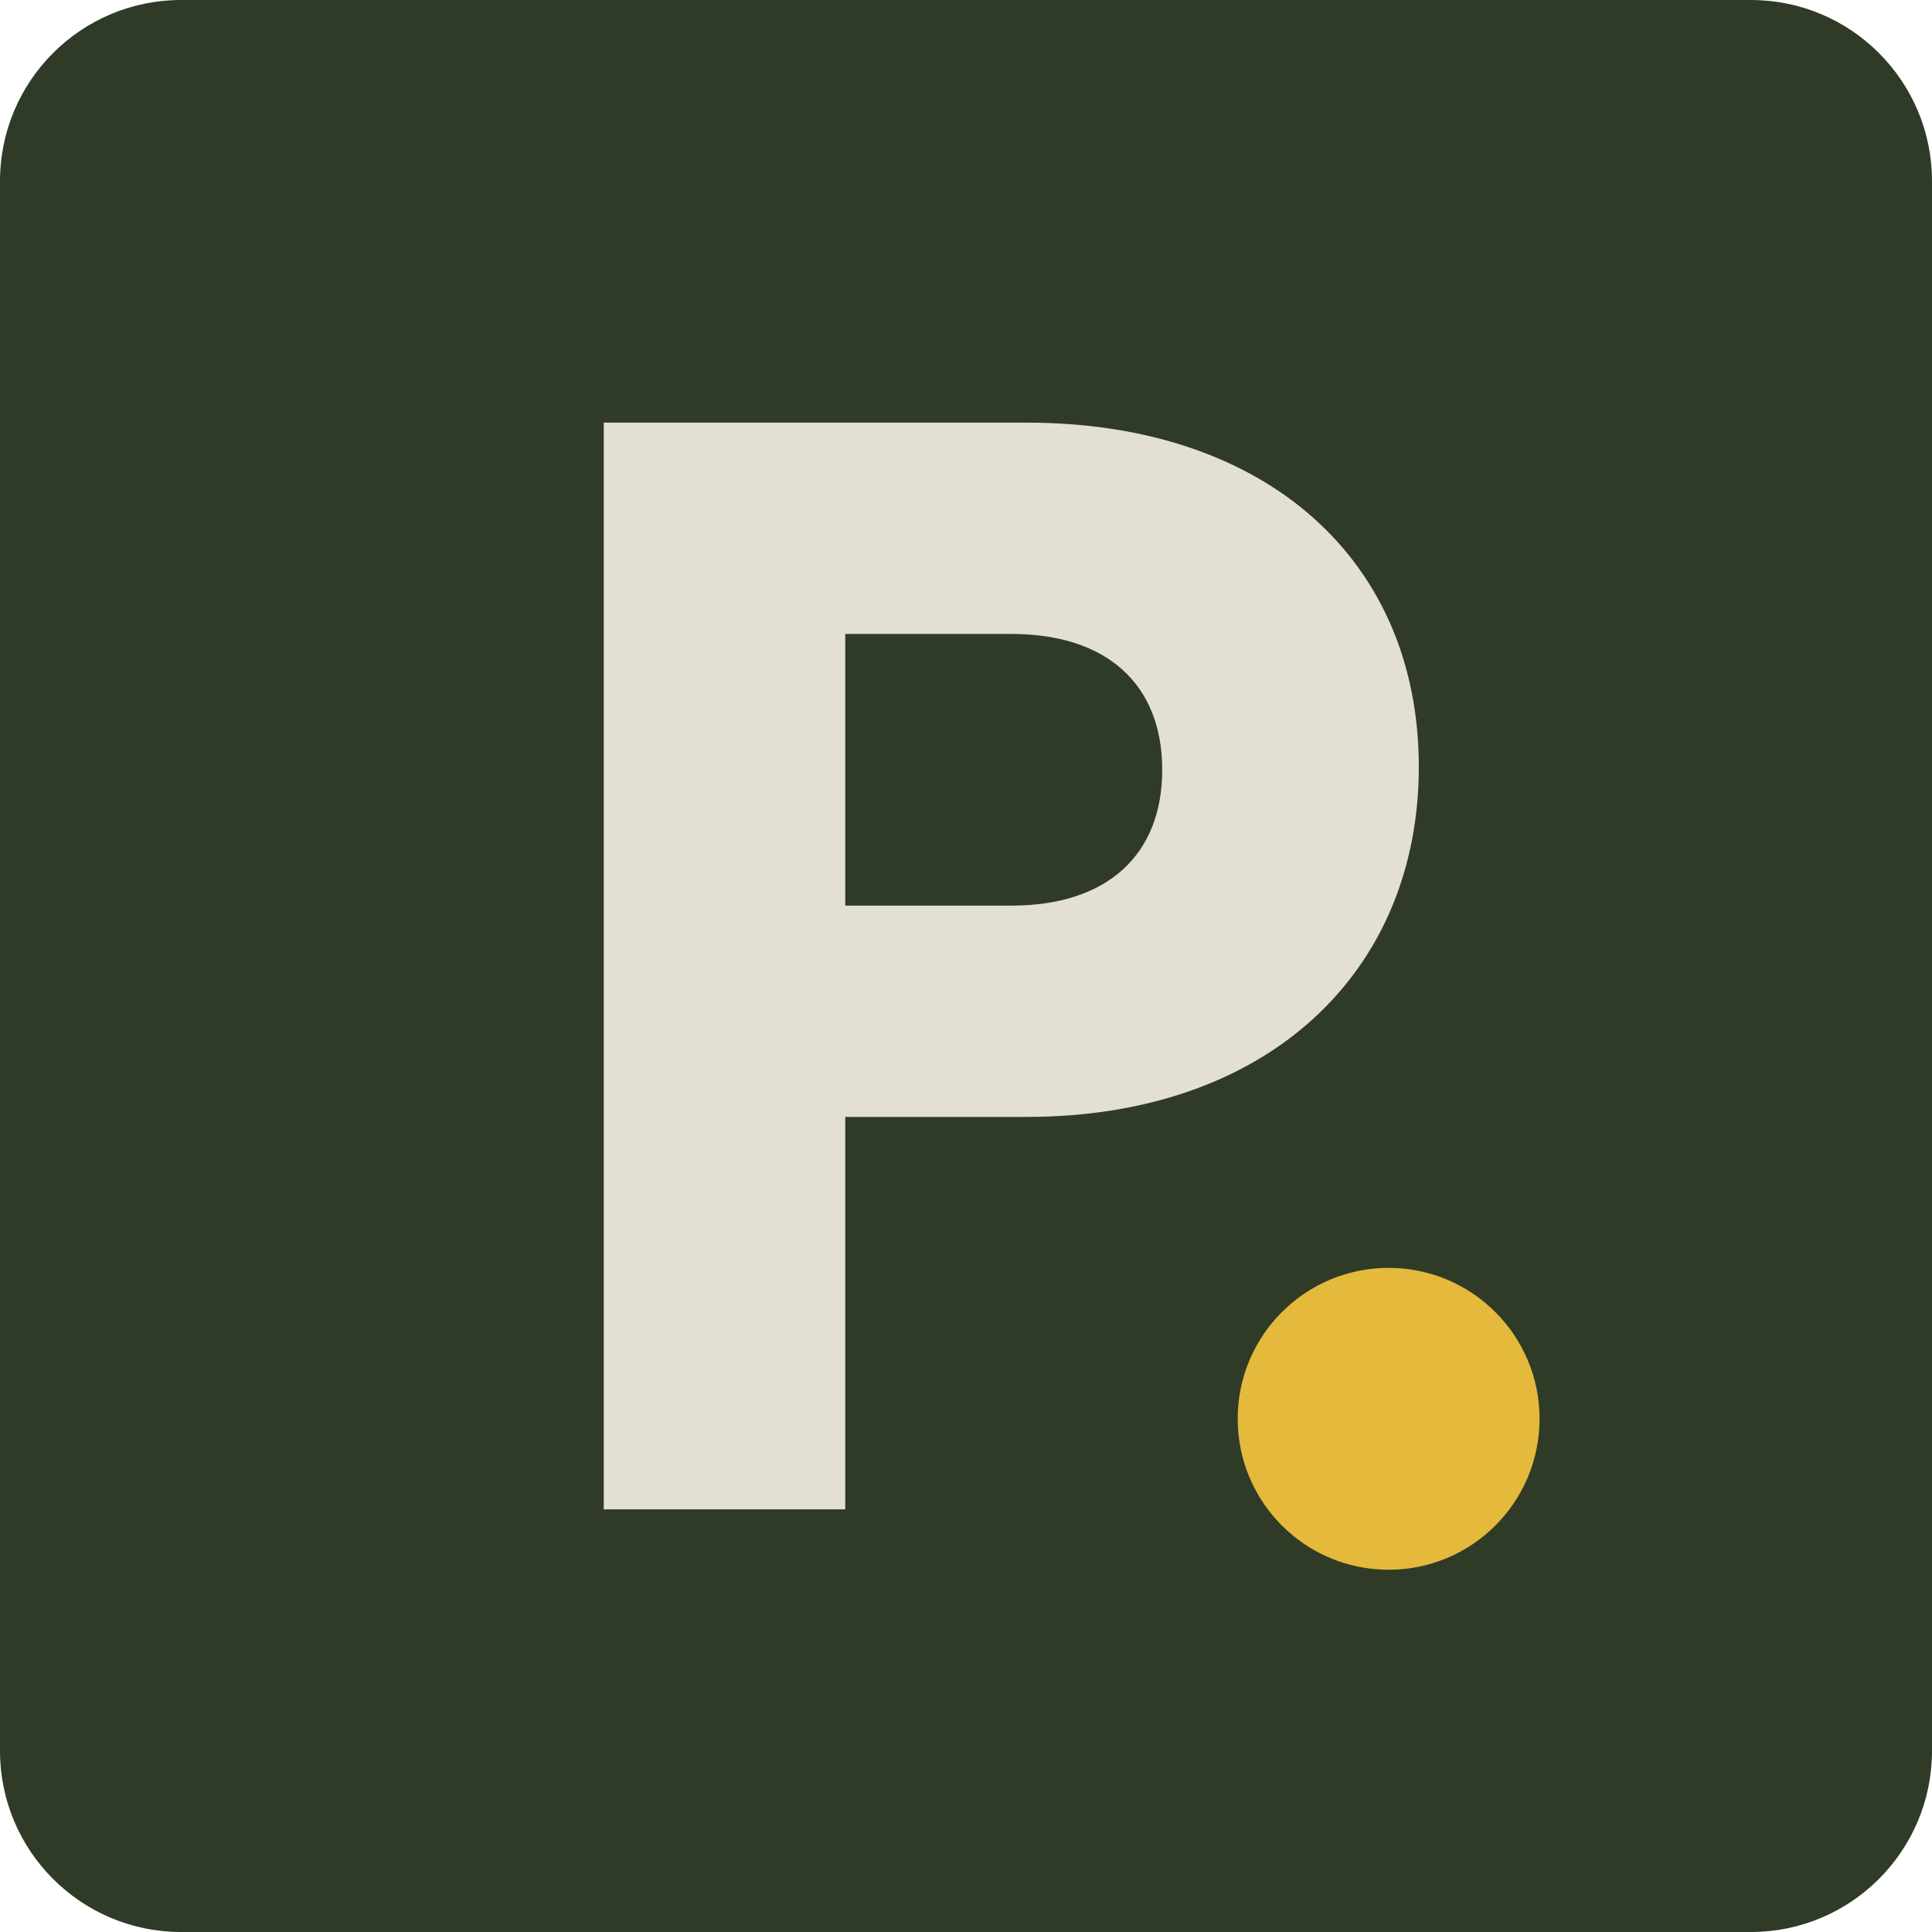
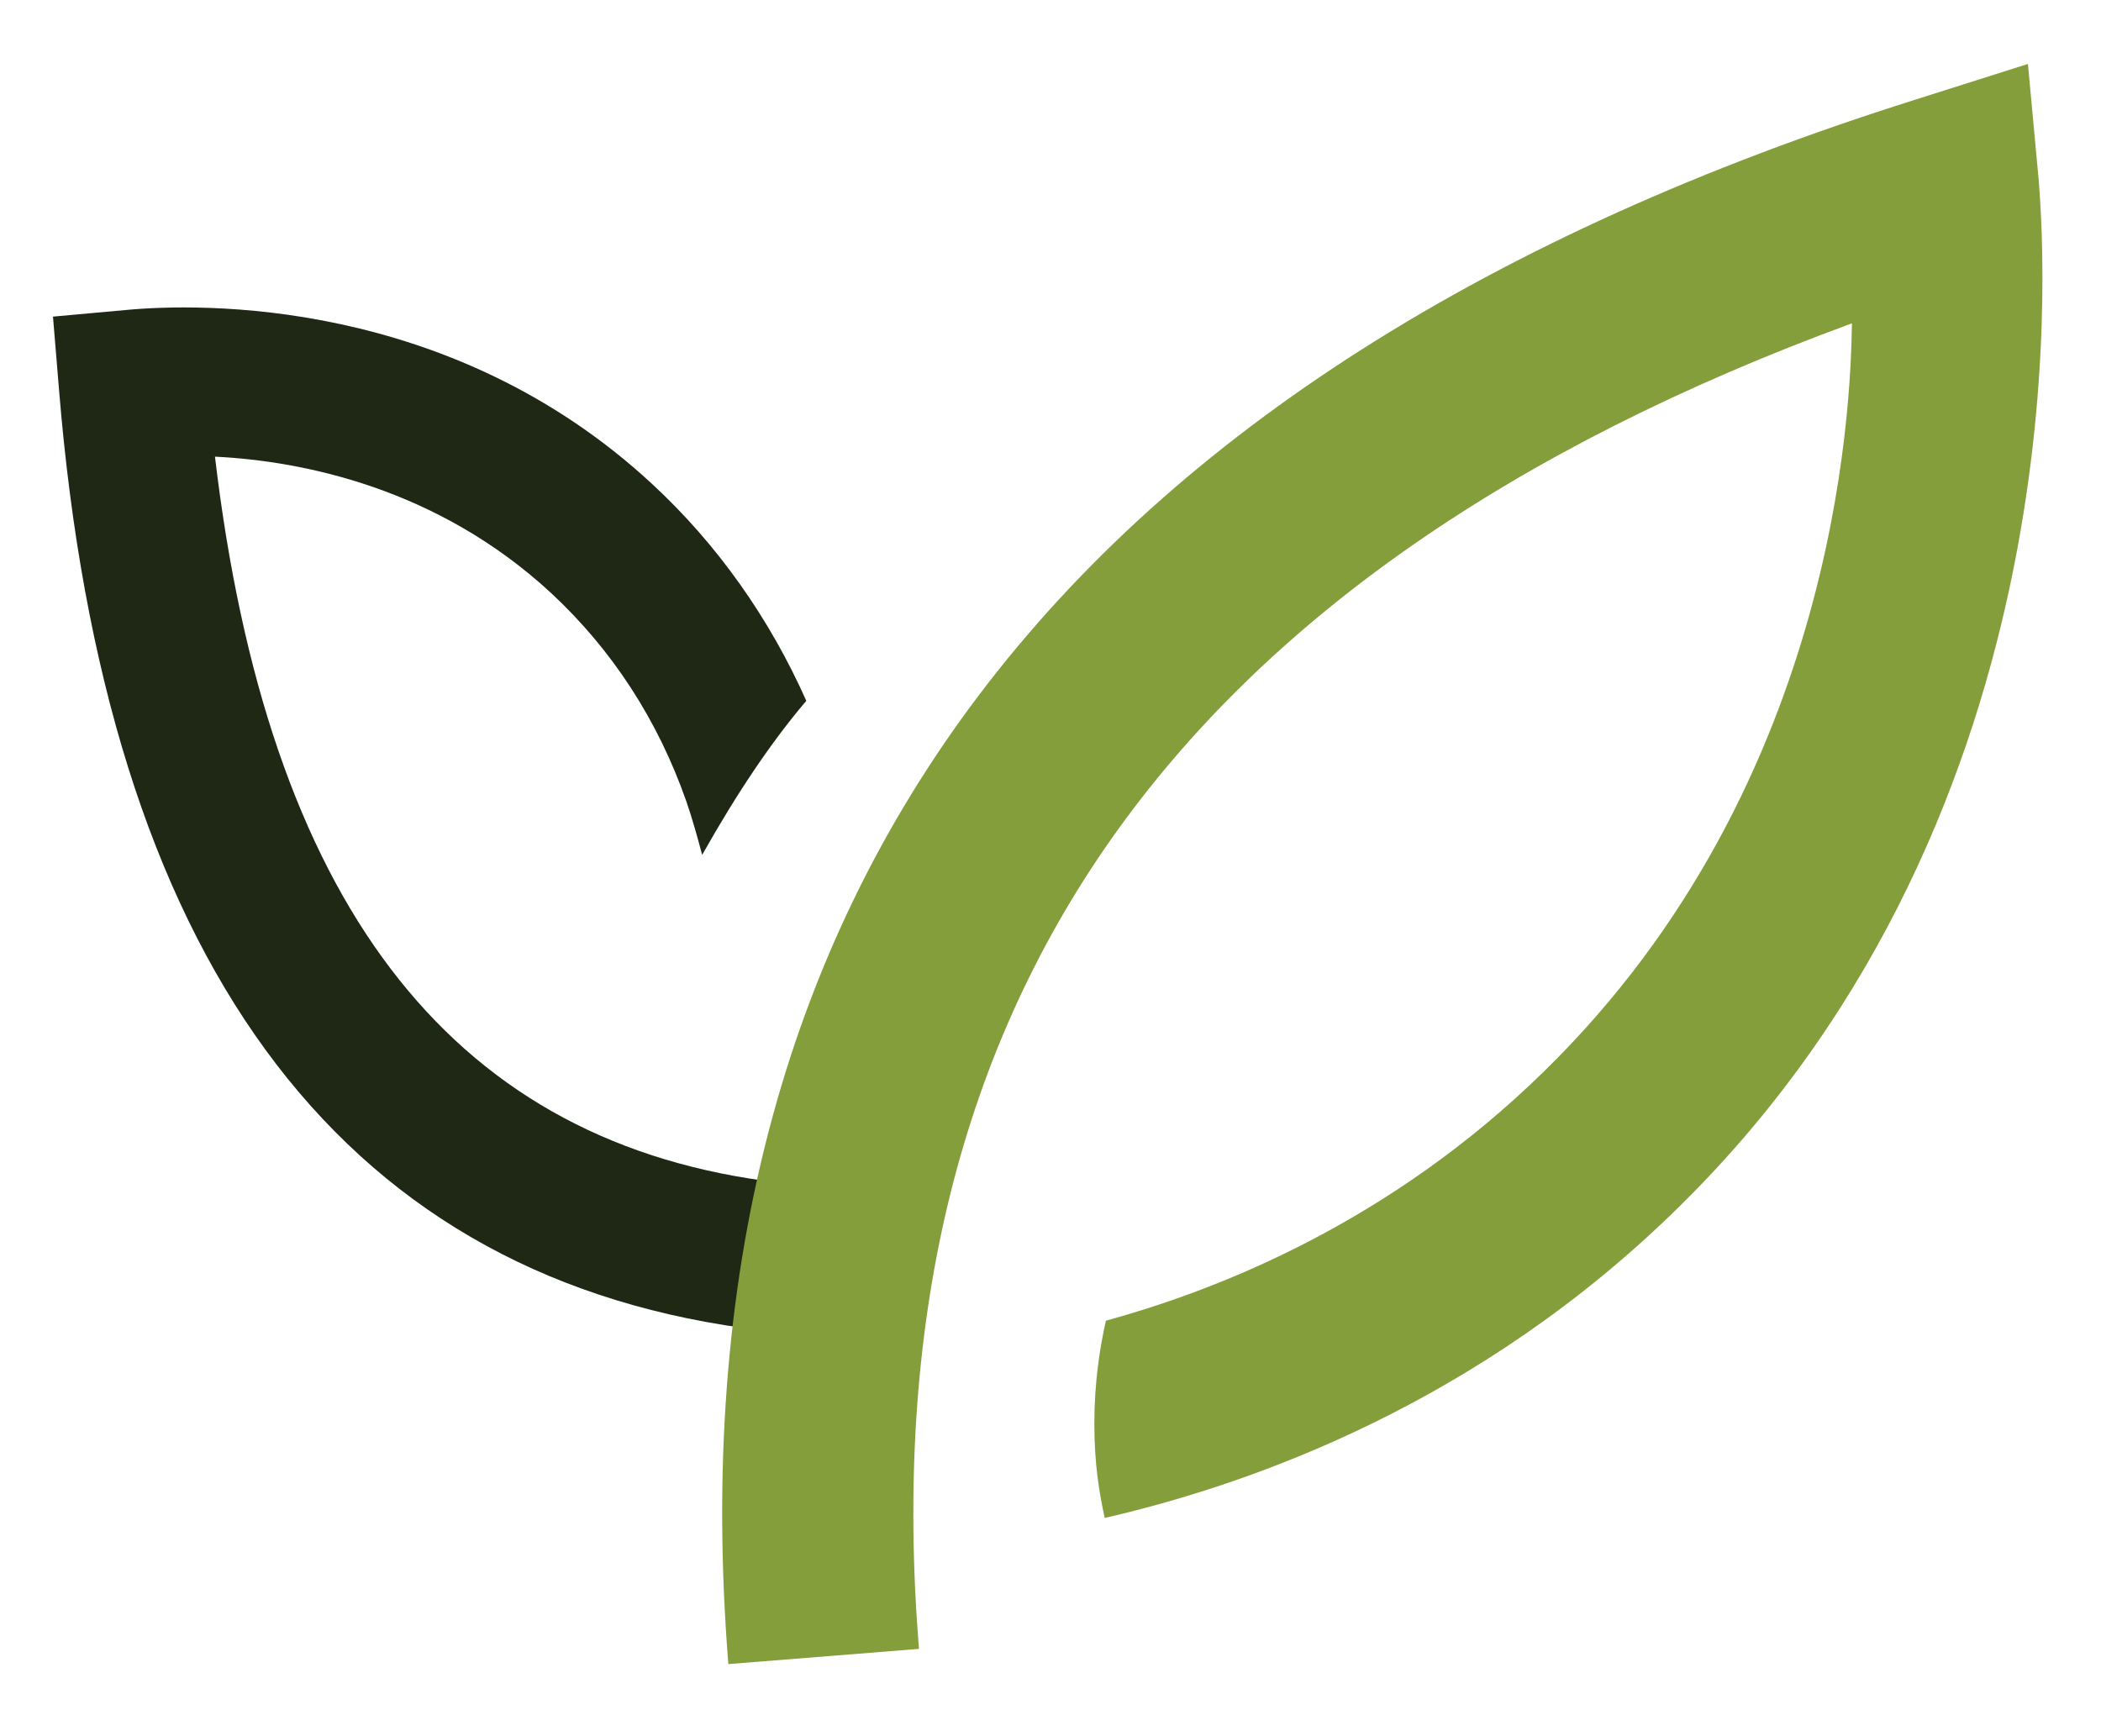
- <svg xmlns="http://www.w3.org/2000/svg" viewBox="0 0 64 64">
-   <rect width="64" height="64" rx="6" fill="#2f3b27" />
-   <path d="M20 50V14h14c8 0 13 4.6 13 11.4S42 37 34 37h-6v13z" fill="#e3dfd3" />
-   <path d="M28 21v9h5.5c3.2 0 5-1.7 5-4.5S36.7 21 33.5 21z" fill="#2f3b27" />
-   <circle cx="46" cy="47" r="5" fill="#e4b93c" />
+ <svg xmlns="http://www.w3.org/2000/svg" viewBox="10 0 345 285">
+   <path d="M45.3 75c14.3.7 36.5 5.1 55.2 22.4 10 9.3 17.5 20.8 22.2 34.2 1 2.9 1.8 5.8 2.6 8.8 5.8-10.3 11.4-18.6 17.1-25.3-6-13.5-14.6-25.7-25.3-35.6-33.2-30.8-74.5-29.7-86.3-28.6L18.7 52l1 12.1c7.6 92.9 45.4 144.7 112.4 154l3.3-24.2C83.5 186.7 53.9 147.8 45.3 75" fill="#1e2815" />
+   <path d="M344.8 29.9 343 10.5l-18.6 5.9C185 60.4 119.5 146.8 129.6 273.3l31.3-2.5C152.4 165.4 202.6 94 314.1 53.1c-.2 13.8-2.4 77.7-52.9 125.1-25.5 24-53.2 34.2-69.6 38.7-1 4.4-1.9 10.2-1.9 16.9s.8 11.3 1.7 15.5c20.8-4.8 57.9-16.7 91.3-48.2 68.9-64.8 63.2-157.2 62.1-171.1Z" fill="#849e3c" />
</svg>
